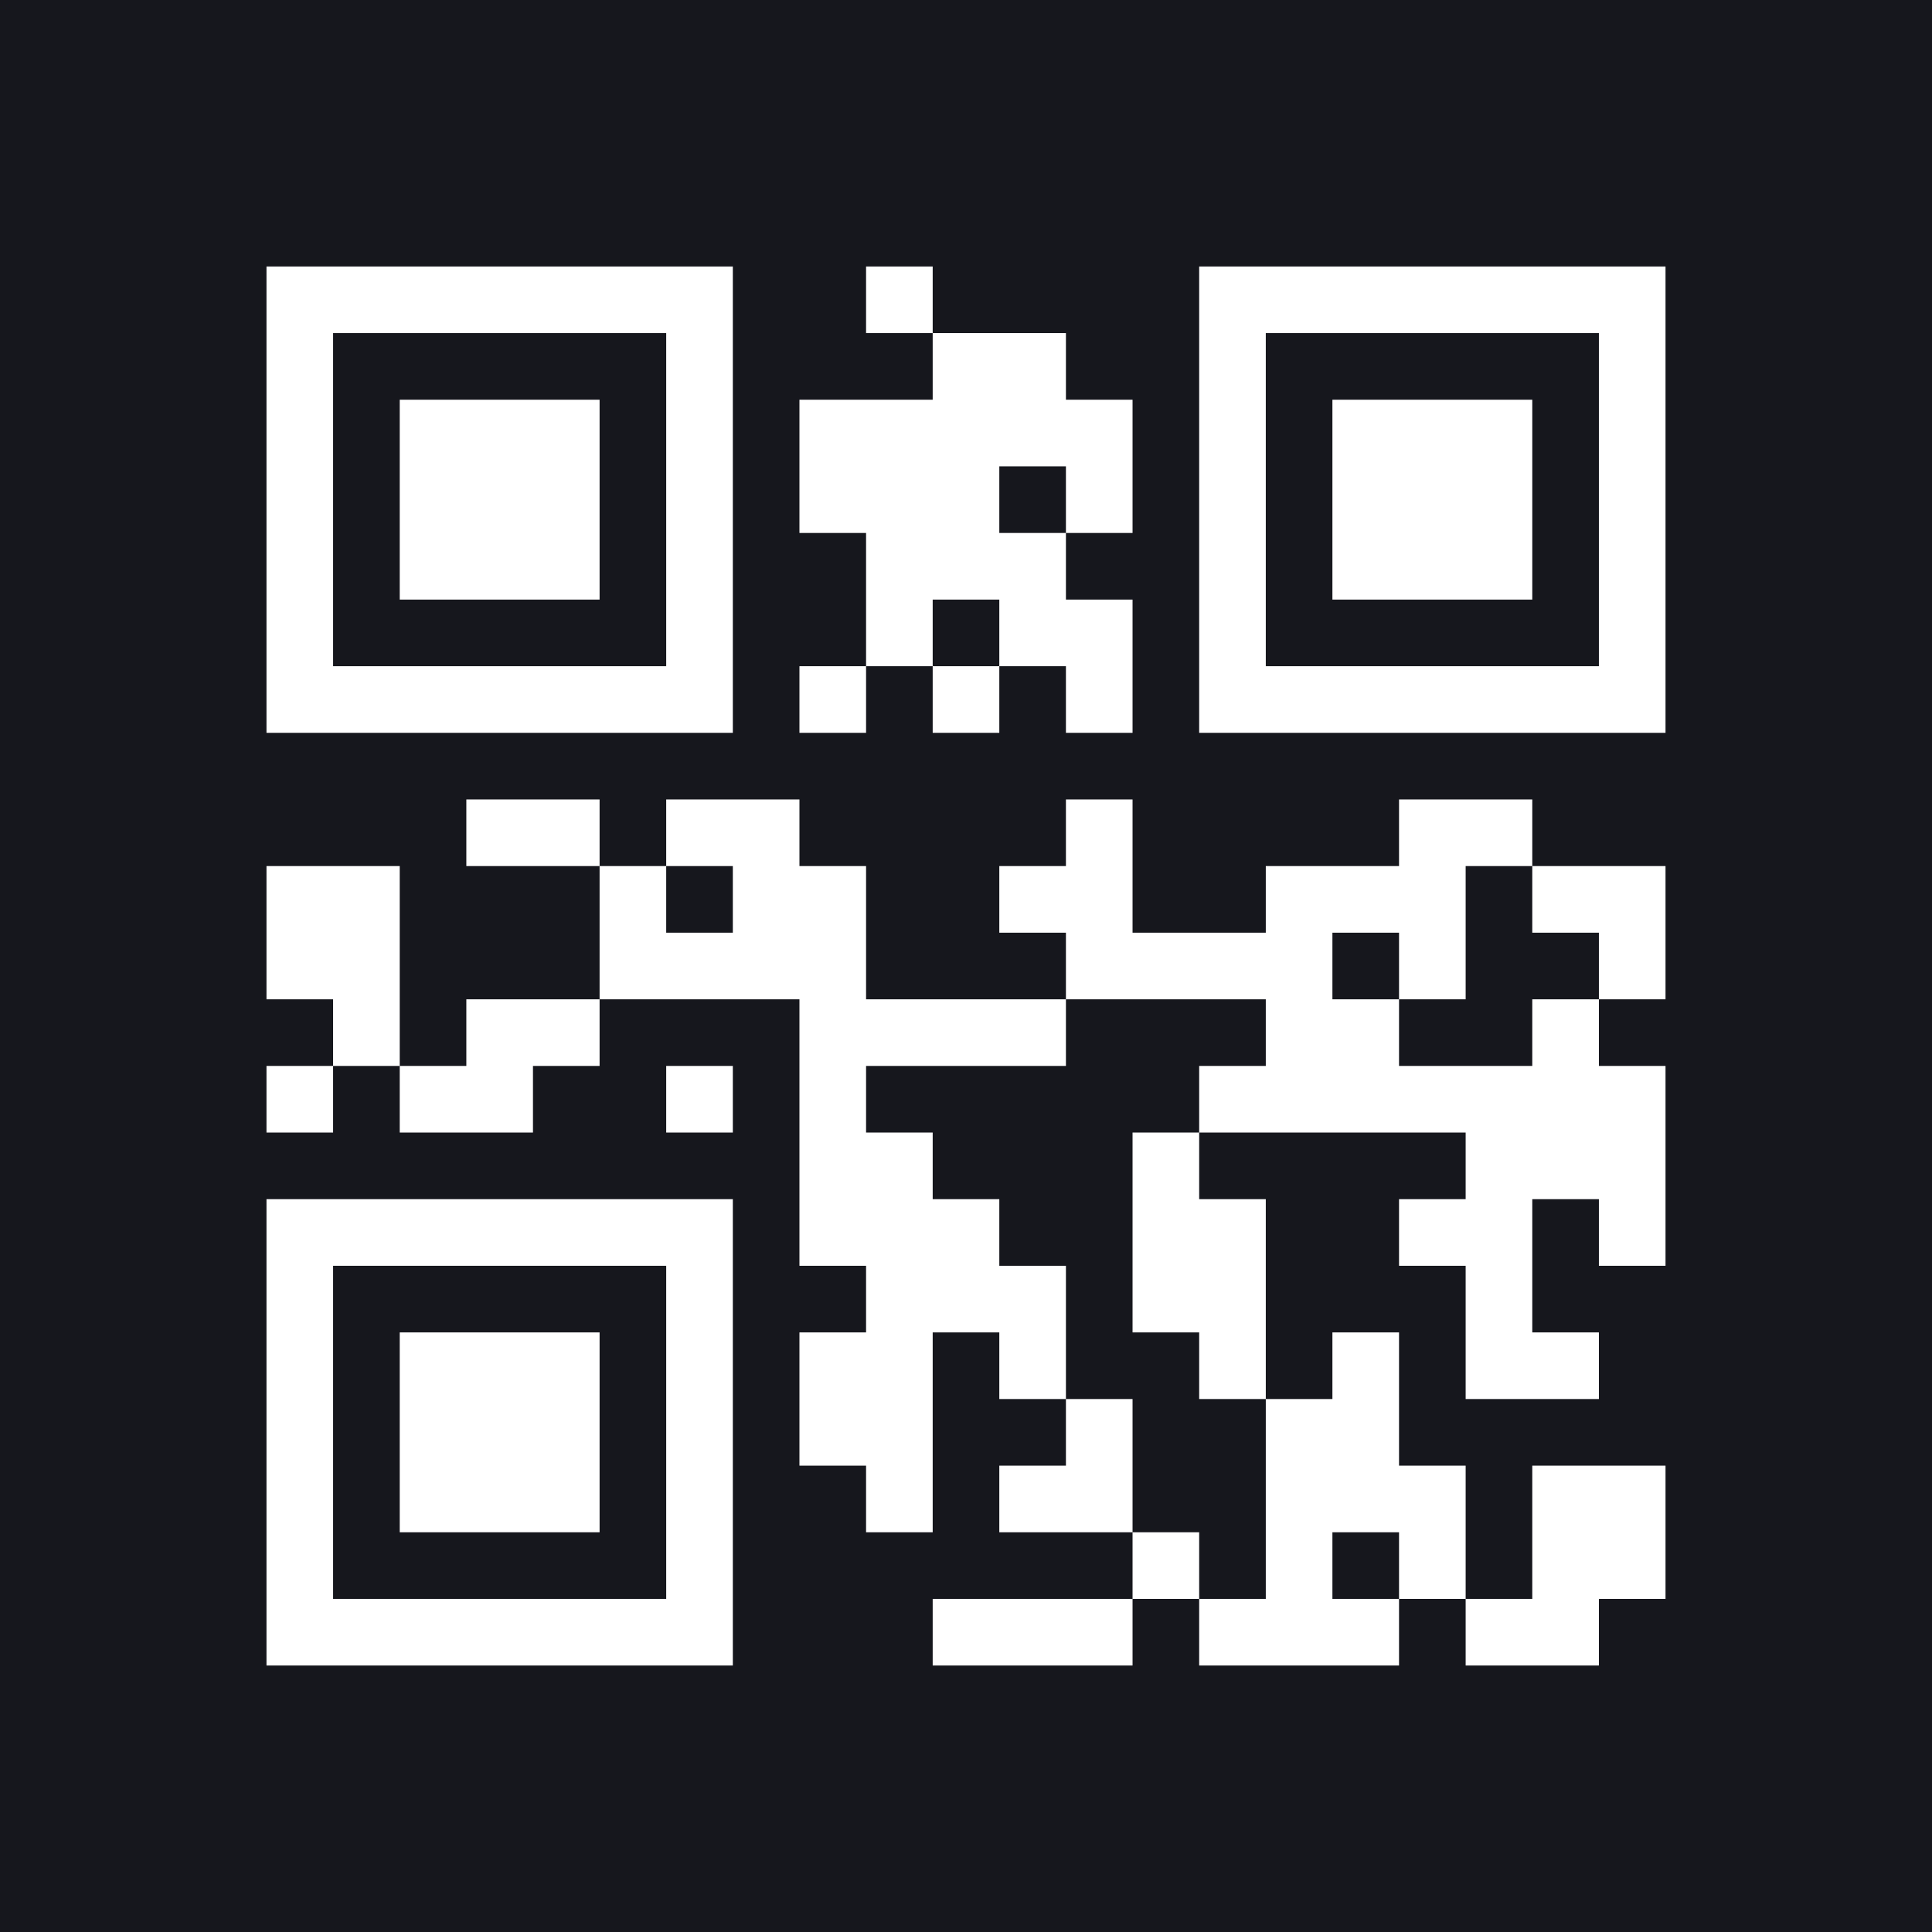
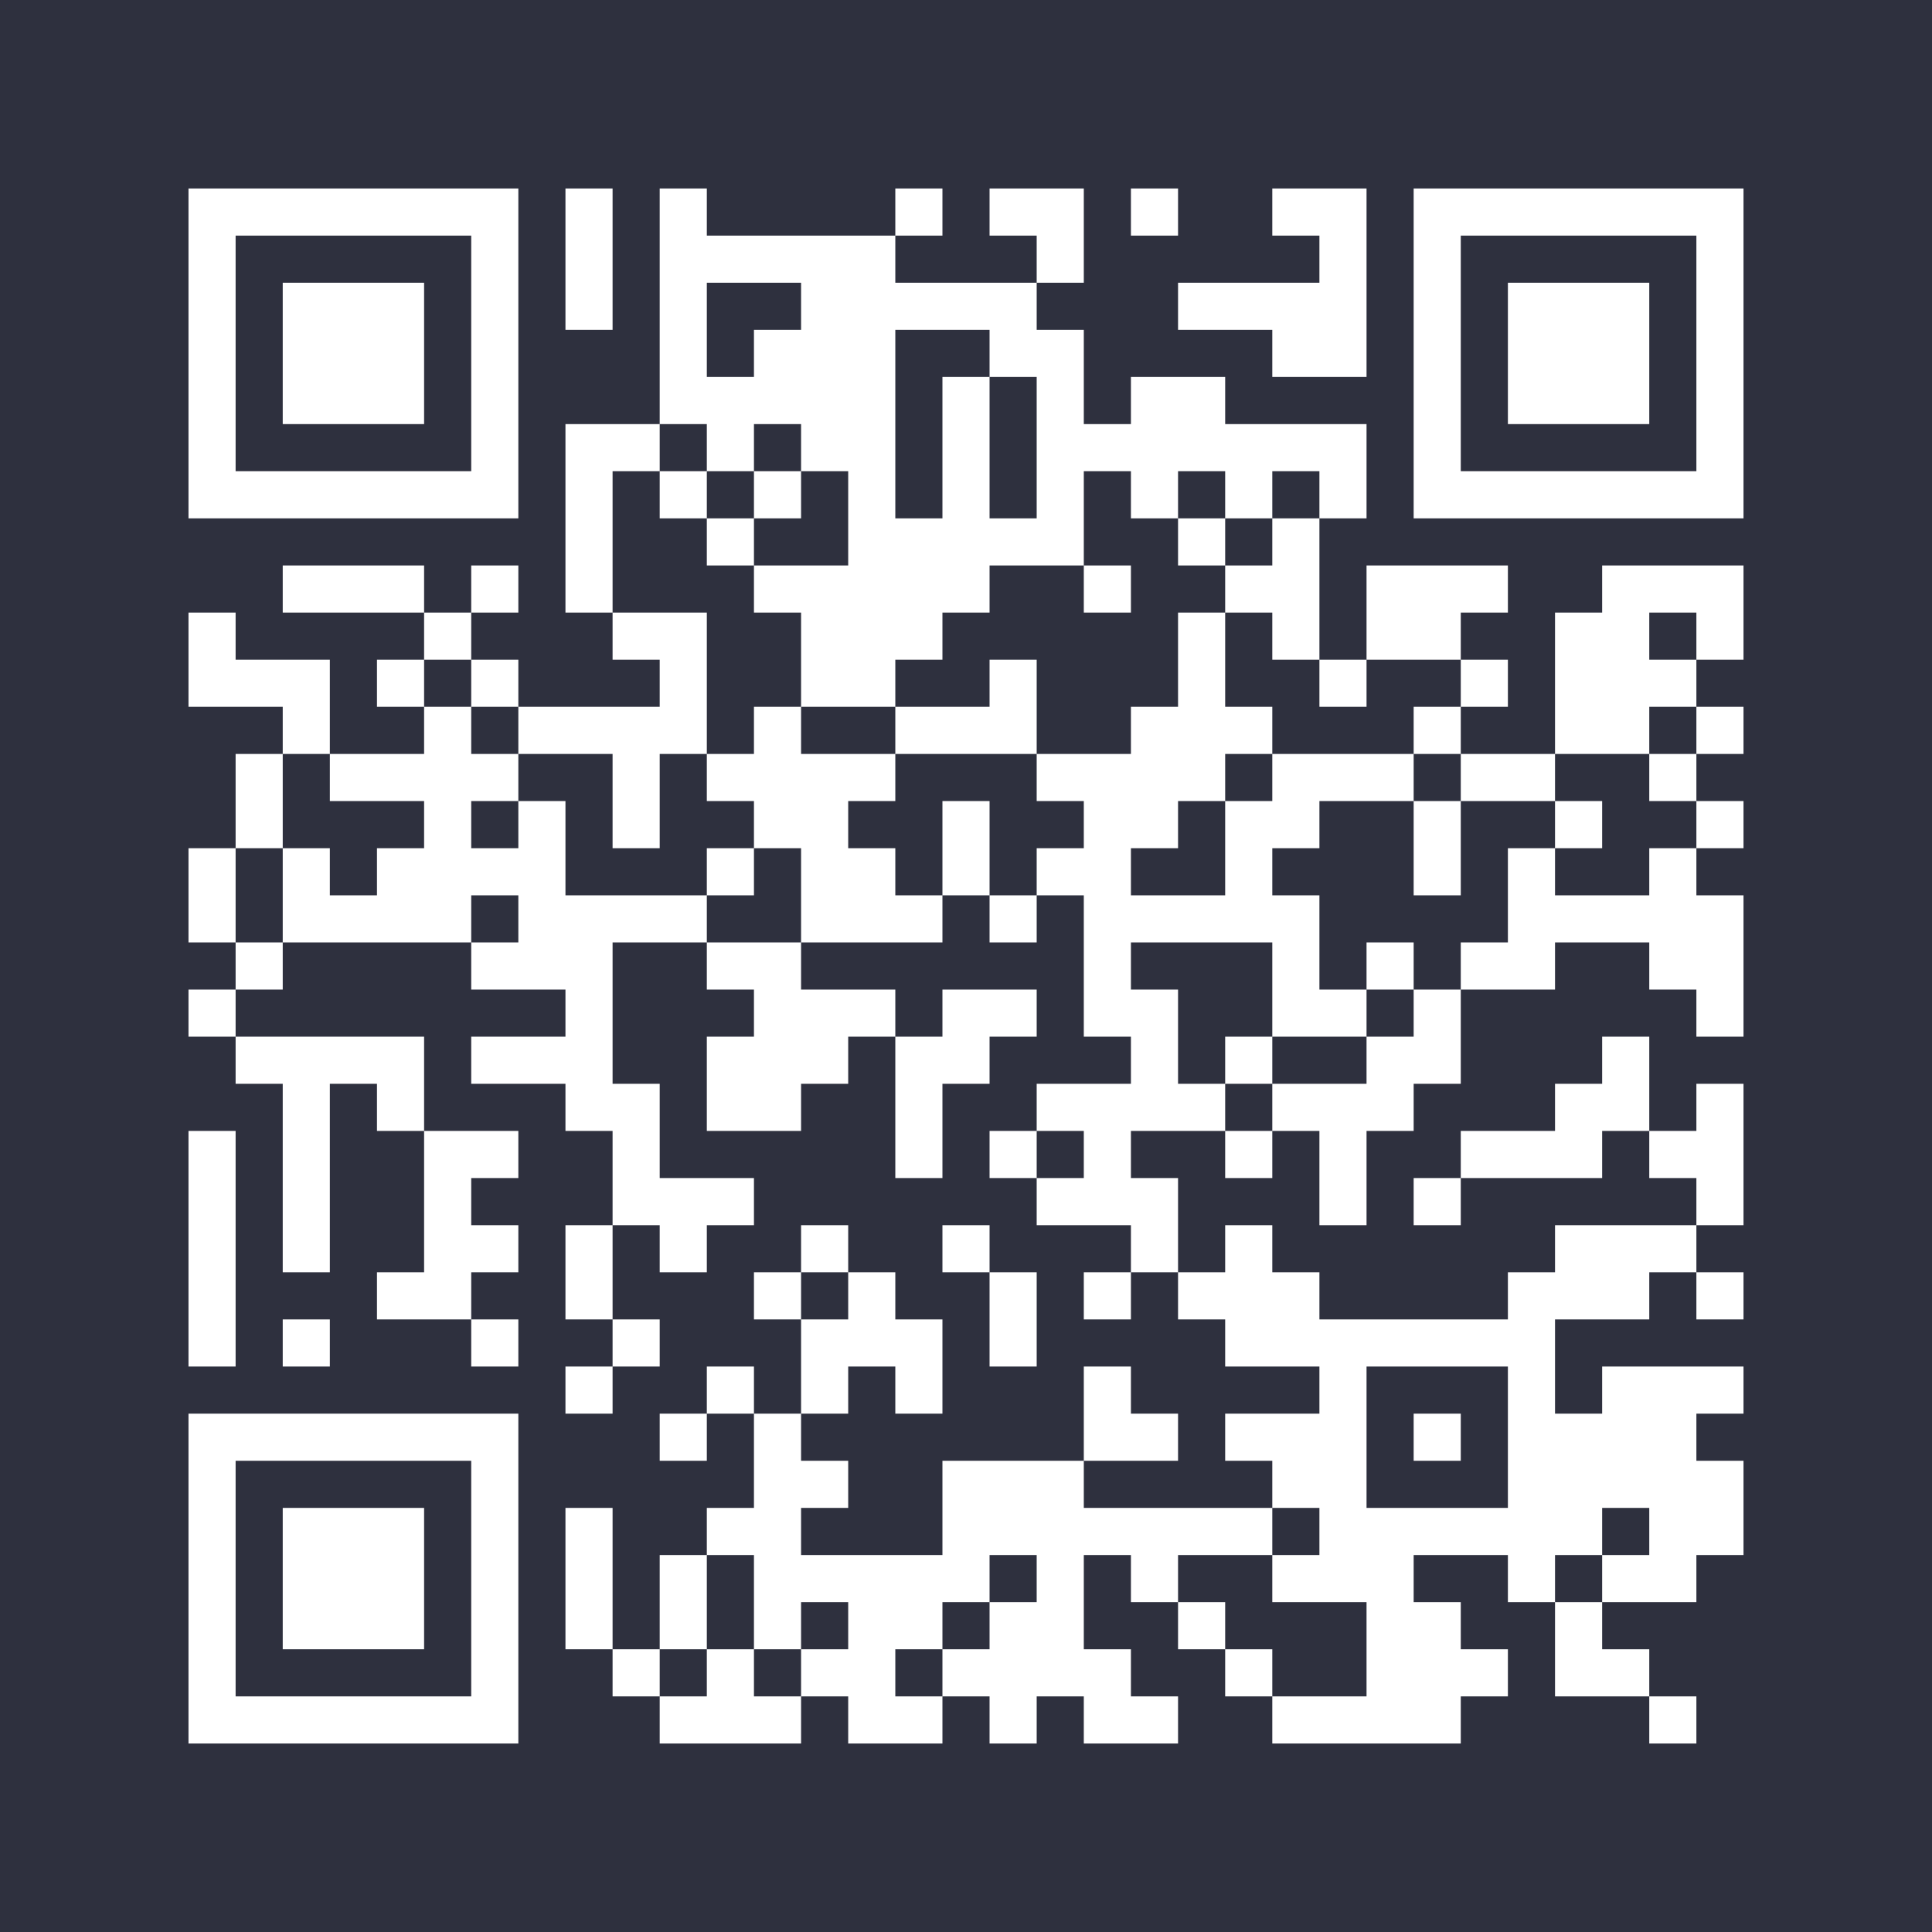
- <svg xmlns="http://www.w3.org/2000/svg" version="1.1" viewBox="0 0 29 29" stroke="none">
-   <rect width="100%" height="100%" fill="#16171D" />
-   <path d="M4,4h1v1h-1z M5,4h1v1h-1z M6,4h1v1h-1z M7,4h1v1h-1z M8,4h1v1h-1z M9,4h1v1h-1z M10,4h1v1h-1z M13,4h1v1h-1z M18,4h1v1h-1z M19,4h1v1h-1z M20,4h1v1h-1z M21,4h1v1h-1z M22,4h1v1h-1z M23,4h1v1h-1z M24,4h1v1h-1z M4,5h1v1h-1z M10,5h1v1h-1z M14,5h1v1h-1z M15,5h1v1h-1z M18,5h1v1h-1z M24,5h1v1h-1z M4,6h1v1h-1z M6,6h1v1h-1z M7,6h1v1h-1z M8,6h1v1h-1z M10,6h1v1h-1z M12,6h1v1h-1z M13,6h1v1h-1z M14,6h1v1h-1z M15,6h1v1h-1z M16,6h1v1h-1z M18,6h1v1h-1z M20,6h1v1h-1z M21,6h1v1h-1z M22,6h1v1h-1z M24,6h1v1h-1z M4,7h1v1h-1z M6,7h1v1h-1z M7,7h1v1h-1z M8,7h1v1h-1z M10,7h1v1h-1z M12,7h1v1h-1z M13,7h1v1h-1z M14,7h1v1h-1z M16,7h1v1h-1z M18,7h1v1h-1z M20,7h1v1h-1z M21,7h1v1h-1z M22,7h1v1h-1z M24,7h1v1h-1z M4,8h1v1h-1z M6,8h1v1h-1z M7,8h1v1h-1z M8,8h1v1h-1z M10,8h1v1h-1z M13,8h1v1h-1z M14,8h1v1h-1z M15,8h1v1h-1z M18,8h1v1h-1z M20,8h1v1h-1z M21,8h1v1h-1z M22,8h1v1h-1z M24,8h1v1h-1z M4,9h1v1h-1z M10,9h1v1h-1z M13,9h1v1h-1z M15,9h1v1h-1z M16,9h1v1h-1z M18,9h1v1h-1z M24,9h1v1h-1z M4,10h1v1h-1z M5,10h1v1h-1z M6,10h1v1h-1z M7,10h1v1h-1z M8,10h1v1h-1z M9,10h1v1h-1z M10,10h1v1h-1z M12,10h1v1h-1z M14,10h1v1h-1z M16,10h1v1h-1z M18,10h1v1h-1z M19,10h1v1h-1z M20,10h1v1h-1z M21,10h1v1h-1z M22,10h1v1h-1z M23,10h1v1h-1z M24,10h1v1h-1z M7,12h1v1h-1z M8,12h1v1h-1z M10,12h1v1h-1z M11,12h1v1h-1z M16,12h1v1h-1z M21,12h1v1h-1z M22,12h1v1h-1z M4,13h1v1h-1z M5,13h1v1h-1z M9,13h1v1h-1z M11,13h1v1h-1z M12,13h1v1h-1z M15,13h1v1h-1z M16,13h1v1h-1z M19,13h1v1h-1z M20,13h1v1h-1z M21,13h1v1h-1z M23,13h1v1h-1z M24,13h1v1h-1z M4,14h1v1h-1z M5,14h1v1h-1z M9,14h1v1h-1z M10,14h1v1h-1z M11,14h1v1h-1z M12,14h1v1h-1z M16,14h1v1h-1z M17,14h1v1h-1z M18,14h1v1h-1z M19,14h1v1h-1z M21,14h1v1h-1z M24,14h1v1h-1z M5,15h1v1h-1z M7,15h1v1h-1z M8,15h1v1h-1z M12,15h1v1h-1z M13,15h1v1h-1z M14,15h1v1h-1z M15,15h1v1h-1z M19,15h1v1h-1z M20,15h1v1h-1z M23,15h1v1h-1z M4,16h1v1h-1z M6,16h1v1h-1z M7,16h1v1h-1z M10,16h1v1h-1z M12,16h1v1h-1z M18,16h1v1h-1z M19,16h1v1h-1z M20,16h1v1h-1z M21,16h1v1h-1z M22,16h1v1h-1z M23,16h1v1h-1z M24,16h1v1h-1z M12,17h1v1h-1z M13,17h1v1h-1z M17,17h1v1h-1z M22,17h1v1h-1z M23,17h1v1h-1z M24,17h1v1h-1z M4,18h1v1h-1z M5,18h1v1h-1z M6,18h1v1h-1z M7,18h1v1h-1z M8,18h1v1h-1z M9,18h1v1h-1z M10,18h1v1h-1z M12,18h1v1h-1z M13,18h1v1h-1z M14,18h1v1h-1z M17,18h1v1h-1z M18,18h1v1h-1z M21,18h1v1h-1z M22,18h1v1h-1z M24,18h1v1h-1z M4,19h1v1h-1z M10,19h1v1h-1z M13,19h1v1h-1z M14,19h1v1h-1z M15,19h1v1h-1z M17,19h1v1h-1z M18,19h1v1h-1z M22,19h1v1h-1z M4,20h1v1h-1z M6,20h1v1h-1z M7,20h1v1h-1z M8,20h1v1h-1z M10,20h1v1h-1z M12,20h1v1h-1z M13,20h1v1h-1z M15,20h1v1h-1z M18,20h1v1h-1z M20,20h1v1h-1z M22,20h1v1h-1z M23,20h1v1h-1z M4,21h1v1h-1z M6,21h1v1h-1z M7,21h1v1h-1z M8,21h1v1h-1z M10,21h1v1h-1z M12,21h1v1h-1z M13,21h1v1h-1z M16,21h1v1h-1z M19,21h1v1h-1z M20,21h1v1h-1z M4,22h1v1h-1z M6,22h1v1h-1z M7,22h1v1h-1z M8,22h1v1h-1z M10,22h1v1h-1z M13,22h1v1h-1z M15,22h1v1h-1z M16,22h1v1h-1z M19,22h1v1h-1z M20,22h1v1h-1z M21,22h1v1h-1z M23,22h1v1h-1z M24,22h1v1h-1z M4,23h1v1h-1z M10,23h1v1h-1z M17,23h1v1h-1z M19,23h1v1h-1z M21,23h1v1h-1z M23,23h1v1h-1z M24,23h1v1h-1z M4,24h1v1h-1z M5,24h1v1h-1z M6,24h1v1h-1z M7,24h1v1h-1z M8,24h1v1h-1z M9,24h1v1h-1z M10,24h1v1h-1z M14,24h1v1h-1z M15,24h1v1h-1z M16,24h1v1h-1z M18,24h1v1h-1z M19,24h1v1h-1z M20,24h1v1h-1z M22,24h1v1h-1z M23,24h1v1h-1z" fill="#FFFFFF" />
+ <svg xmlns="http://www.w3.org/2000/svg" version="1.1" viewBox="0 0 41 41" stroke="none">
+   <rect width="100%" height="100%" fill="#2E303E" />
+   <path d="M4,4h1v1h-1z M5,4h1v1h-1z M6,4h1v1h-1z M7,4h1v1h-1z M8,4h1v1h-1z M9,4h1v1h-1z M10,4h1v1h-1z M12,4h1v1h-1z M14,4h1v1h-1z M19,4h1v1h-1z M21,4h1v1h-1z M22,4h1v1h-1z M24,4h1v1h-1z M27,4h1v1h-1z M28,4h1v1h-1z M30,4h1v1h-1z M31,4h1v1h-1z M32,4h1v1h-1z M33,4h1v1h-1z M34,4h1v1h-1z M35,4h1v1h-1z M36,4h1v1h-1z M4,5h1v1h-1z M10,5h1v1h-1z M12,5h1v1h-1z M14,5h1v1h-1z M15,5h1v1h-1z M16,5h1v1h-1z M17,5h1v1h-1z M18,5h1v1h-1z M22,5h1v1h-1z M28,5h1v1h-1z M30,5h1v1h-1z M36,5h1v1h-1z M4,6h1v1h-1z M6,6h1v1h-1z M7,6h1v1h-1z M8,6h1v1h-1z M10,6h1v1h-1z M12,6h1v1h-1z M14,6h1v1h-1z M17,6h1v1h-1z M18,6h1v1h-1z M19,6h1v1h-1z M20,6h1v1h-1z M21,6h1v1h-1z M25,6h1v1h-1z M26,6h1v1h-1z M27,6h1v1h-1z M28,6h1v1h-1z M30,6h1v1h-1z M32,6h1v1h-1z M33,6h1v1h-1z M34,6h1v1h-1z M36,6h1v1h-1z M4,7h1v1h-1z M6,7h1v1h-1z M7,7h1v1h-1z M8,7h1v1h-1z M10,7h1v1h-1z M14,7h1v1h-1z M16,7h1v1h-1z M17,7h1v1h-1z M18,7h1v1h-1z M21,7h1v1h-1z M22,7h1v1h-1z M27,7h1v1h-1z M28,7h1v1h-1z M30,7h1v1h-1z M32,7h1v1h-1z M33,7h1v1h-1z M34,7h1v1h-1z M36,7h1v1h-1z M4,8h1v1h-1z M6,8h1v1h-1z M7,8h1v1h-1z M8,8h1v1h-1z M10,8h1v1h-1z M14,8h1v1h-1z M15,8h1v1h-1z M16,8h1v1h-1z M17,8h1v1h-1z M18,8h1v1h-1z M20,8h1v1h-1z M22,8h1v1h-1z M24,8h1v1h-1z M25,8h1v1h-1z M30,8h1v1h-1z M32,8h1v1h-1z M33,8h1v1h-1z M34,8h1v1h-1z M36,8h1v1h-1z M4,9h1v1h-1z M10,9h1v1h-1z M12,9h1v1h-1z M13,9h1v1h-1z M15,9h1v1h-1z M17,9h1v1h-1z M18,9h1v1h-1z M20,9h1v1h-1z M22,9h1v1h-1z M23,9h1v1h-1z M24,9h1v1h-1z M25,9h1v1h-1z M26,9h1v1h-1z M27,9h1v1h-1z M28,9h1v1h-1z M30,9h1v1h-1z M36,9h1v1h-1z M4,10h1v1h-1z M5,10h1v1h-1z M6,10h1v1h-1z M7,10h1v1h-1z M8,10h1v1h-1z M9,10h1v1h-1z M10,10h1v1h-1z M12,10h1v1h-1z M14,10h1v1h-1z M16,10h1v1h-1z M18,10h1v1h-1z M20,10h1v1h-1z M22,10h1v1h-1z M24,10h1v1h-1z M26,10h1v1h-1z M28,10h1v1h-1z M30,10h1v1h-1z M31,10h1v1h-1z M32,10h1v1h-1z M33,10h1v1h-1z M34,10h1v1h-1z M35,10h1v1h-1z M36,10h1v1h-1z M12,11h1v1h-1z M15,11h1v1h-1z M18,11h1v1h-1z M19,11h1v1h-1z M20,11h1v1h-1z M21,11h1v1h-1z M22,11h1v1h-1z M25,11h1v1h-1z M27,11h1v1h-1z M6,12h1v1h-1z M7,12h1v1h-1z M8,12h1v1h-1z M10,12h1v1h-1z M12,12h1v1h-1z M16,12h1v1h-1z M17,12h1v1h-1z M18,12h1v1h-1z M19,12h1v1h-1z M20,12h1v1h-1z M23,12h1v1h-1z M26,12h1v1h-1z M27,12h1v1h-1z M29,12h1v1h-1z M30,12h1v1h-1z M31,12h1v1h-1z M34,12h1v1h-1z M35,12h1v1h-1z M36,12h1v1h-1z M4,13h1v1h-1z M9,13h1v1h-1z M13,13h1v1h-1z M14,13h1v1h-1z M17,13h1v1h-1z M18,13h1v1h-1z M19,13h1v1h-1z M25,13h1v1h-1z M27,13h1v1h-1z M29,13h1v1h-1z M30,13h1v1h-1z M33,13h1v1h-1z M34,13h1v1h-1z M36,13h1v1h-1z M4,14h1v1h-1z M5,14h1v1h-1z M6,14h1v1h-1z M8,14h1v1h-1z M10,14h1v1h-1z M14,14h1v1h-1z M17,14h1v1h-1z M18,14h1v1h-1z M21,14h1v1h-1z M25,14h1v1h-1z M28,14h1v1h-1z M31,14h1v1h-1z M33,14h1v1h-1z M34,14h1v1h-1z M35,14h1v1h-1z M6,15h1v1h-1z M9,15h1v1h-1z M11,15h1v1h-1z M12,15h1v1h-1z M13,15h1v1h-1z M14,15h1v1h-1z M16,15h1v1h-1z M19,15h1v1h-1z M20,15h1v1h-1z M21,15h1v1h-1z M24,15h1v1h-1z M25,15h1v1h-1z M26,15h1v1h-1z M30,15h1v1h-1z M33,15h1v1h-1z M34,15h1v1h-1z M36,15h1v1h-1z M5,16h1v1h-1z M7,16h1v1h-1z M8,16h1v1h-1z M9,16h1v1h-1z M10,16h1v1h-1z M13,16h1v1h-1z M15,16h1v1h-1z M16,16h1v1h-1z M17,16h1v1h-1z M18,16h1v1h-1z M22,16h1v1h-1z M23,16h1v1h-1z M24,16h1v1h-1z M25,16h1v1h-1z M27,16h1v1h-1z M28,16h1v1h-1z M29,16h1v1h-1z M31,16h1v1h-1z M32,16h1v1h-1z M35,16h1v1h-1z M5,17h1v1h-1z M9,17h1v1h-1z M11,17h1v1h-1z M13,17h1v1h-1z M16,17h1v1h-1z M17,17h1v1h-1z M20,17h1v1h-1z M23,17h1v1h-1z M24,17h1v1h-1z M26,17h1v1h-1z M27,17h1v1h-1z M30,17h1v1h-1z M33,17h1v1h-1z M36,17h1v1h-1z M4,18h1v1h-1z M6,18h1v1h-1z M8,18h1v1h-1z M9,18h1v1h-1z M10,18h1v1h-1z M11,18h1v1h-1z M15,18h1v1h-1z M17,18h1v1h-1z M18,18h1v1h-1z M20,18h1v1h-1z M22,18h1v1h-1z M23,18h1v1h-1z M26,18h1v1h-1z M30,18h1v1h-1z M32,18h1v1h-1z M35,18h1v1h-1z M4,19h1v1h-1z M6,19h1v1h-1z M7,19h1v1h-1z M8,19h1v1h-1z M9,19h1v1h-1z M11,19h1v1h-1z M12,19h1v1h-1z M13,19h1v1h-1z M14,19h1v1h-1z M17,19h1v1h-1z M18,19h1v1h-1z M19,19h1v1h-1z M21,19h1v1h-1z M23,19h1v1h-1z M24,19h1v1h-1z M25,19h1v1h-1z M26,19h1v1h-1z M27,19h1v1h-1z M32,19h1v1h-1z M33,19h1v1h-1z M34,19h1v1h-1z M35,19h1v1h-1z M36,19h1v1h-1z M5,20h1v1h-1z M10,20h1v1h-1z M11,20h1v1h-1z M12,20h1v1h-1z M15,20h1v1h-1z M16,20h1v1h-1z M23,20h1v1h-1z M27,20h1v1h-1z M29,20h1v1h-1z M31,20h1v1h-1z M32,20h1v1h-1z M35,20h1v1h-1z M36,20h1v1h-1z M4,21h1v1h-1z M12,21h1v1h-1z M16,21h1v1h-1z M17,21h1v1h-1z M18,21h1v1h-1z M20,21h1v1h-1z M21,21h1v1h-1z M23,21h1v1h-1z M24,21h1v1h-1z M27,21h1v1h-1z M28,21h1v1h-1z M30,21h1v1h-1z M36,21h1v1h-1z M5,22h1v1h-1z M6,22h1v1h-1z M7,22h1v1h-1z M8,22h1v1h-1z M10,22h1v1h-1z M11,22h1v1h-1z M12,22h1v1h-1z M15,22h1v1h-1z M16,22h1v1h-1z M17,22h1v1h-1z M19,22h1v1h-1z M20,22h1v1h-1z M24,22h1v1h-1z M26,22h1v1h-1z M29,22h1v1h-1z M30,22h1v1h-1z M34,22h1v1h-1z M6,23h1v1h-1z M8,23h1v1h-1z M12,23h1v1h-1z M13,23h1v1h-1z M15,23h1v1h-1z M16,23h1v1h-1z M19,23h1v1h-1z M22,23h1v1h-1z M23,23h1v1h-1z M24,23h1v1h-1z M25,23h1v1h-1z M27,23h1v1h-1z M28,23h1v1h-1z M29,23h1v1h-1z M33,23h1v1h-1z M34,23h1v1h-1z M36,23h1v1h-1z M4,24h1v1h-1z M6,24h1v1h-1z M9,24h1v1h-1z M10,24h1v1h-1z M13,24h1v1h-1z M19,24h1v1h-1z M21,24h1v1h-1z M23,24h1v1h-1z M26,24h1v1h-1z M28,24h1v1h-1z M31,24h1v1h-1z M32,24h1v1h-1z M33,24h1v1h-1z M35,24h1v1h-1z M36,24h1v1h-1z M4,25h1v1h-1z M6,25h1v1h-1z M9,25h1v1h-1z M13,25h1v1h-1z M14,25h1v1h-1z M15,25h1v1h-1z M22,25h1v1h-1z M23,25h1v1h-1z M24,25h1v1h-1z M28,25h1v1h-1z M30,25h1v1h-1z M36,25h1v1h-1z M4,26h1v1h-1z M6,26h1v1h-1z M9,26h1v1h-1z M10,26h1v1h-1z M12,26h1v1h-1z M14,26h1v1h-1z M17,26h1v1h-1z M20,26h1v1h-1z M24,26h1v1h-1z M26,26h1v1h-1z M33,26h1v1h-1z M34,26h1v1h-1z M35,26h1v1h-1z M4,27h1v1h-1z M8,27h1v1h-1z M9,27h1v1h-1z M12,27h1v1h-1z M16,27h1v1h-1z M18,27h1v1h-1z M21,27h1v1h-1z M23,27h1v1h-1z M25,27h1v1h-1z M26,27h1v1h-1z M27,27h1v1h-1z M32,27h1v1h-1z M33,27h1v1h-1z M34,27h1v1h-1z M36,27h1v1h-1z M4,28h1v1h-1z M6,28h1v1h-1z M10,28h1v1h-1z M13,28h1v1h-1z M17,28h1v1h-1z M18,28h1v1h-1z M19,28h1v1h-1z M21,28h1v1h-1z M26,28h1v1h-1z M27,28h1v1h-1z M28,28h1v1h-1z M29,28h1v1h-1z M30,28h1v1h-1z M31,28h1v1h-1z M32,28h1v1h-1z M12,29h1v1h-1z M15,29h1v1h-1z M17,29h1v1h-1z M19,29h1v1h-1z M23,29h1v1h-1z M28,29h1v1h-1z M32,29h1v1h-1z M34,29h1v1h-1z M35,29h1v1h-1z M36,29h1v1h-1z M4,30h1v1h-1z M5,30h1v1h-1z M6,30h1v1h-1z M7,30h1v1h-1z M8,30h1v1h-1z M9,30h1v1h-1z M10,30h1v1h-1z M14,30h1v1h-1z M16,30h1v1h-1z M23,30h1v1h-1z M24,30h1v1h-1z M26,30h1v1h-1z M27,30h1v1h-1z M28,30h1v1h-1z M30,30h1v1h-1z M32,30h1v1h-1z M33,30h1v1h-1z M34,30h1v1h-1z M35,30h1v1h-1z M4,31h1v1h-1z M10,31h1v1h-1z M16,31h1v1h-1z M17,31h1v1h-1z M20,31h1v1h-1z M21,31h1v1h-1z M22,31h1v1h-1z M27,31h1v1h-1z M28,31h1v1h-1z M32,31h1v1h-1z M33,31h1v1h-1z M34,31h1v1h-1z M35,31h1v1h-1z M36,31h1v1h-1z M4,32h1v1h-1z M6,32h1v1h-1z M7,32h1v1h-1z M8,32h1v1h-1z M10,32h1v1h-1z M12,32h1v1h-1z M15,32h1v1h-1z M16,32h1v1h-1z M20,32h1v1h-1z M21,32h1v1h-1z M22,32h1v1h-1z M23,32h1v1h-1z M24,32h1v1h-1z M25,32h1v1h-1z M26,32h1v1h-1z M28,32h1v1h-1z M29,32h1v1h-1z M30,32h1v1h-1z M31,32h1v1h-1z M32,32h1v1h-1z M33,32h1v1h-1z M35,32h1v1h-1z M36,32h1v1h-1z M4,33h1v1h-1z M6,33h1v1h-1z M7,33h1v1h-1z M8,33h1v1h-1z M10,33h1v1h-1z M12,33h1v1h-1z M14,33h1v1h-1z M16,33h1v1h-1z M17,33h1v1h-1z M18,33h1v1h-1z M19,33h1v1h-1z M20,33h1v1h-1z M22,33h1v1h-1z M24,33h1v1h-1z M27,33h1v1h-1z M28,33h1v1h-1z M29,33h1v1h-1z M32,33h1v1h-1z M34,33h1v1h-1z M35,33h1v1h-1z M4,34h1v1h-1z M6,34h1v1h-1z M7,34h1v1h-1z M8,34h1v1h-1z M10,34h1v1h-1z M12,34h1v1h-1z M14,34h1v1h-1z M16,34h1v1h-1z M18,34h1v1h-1z M19,34h1v1h-1z M21,34h1v1h-1z M22,34h1v1h-1z M25,34h1v1h-1z M29,34h1v1h-1z M30,34h1v1h-1z M33,34h1v1h-1z M4,35h1v1h-1z M10,35h1v1h-1z M13,35h1v1h-1z M15,35h1v1h-1z M17,35h1v1h-1z M18,35h1v1h-1z M20,35h1v1h-1z M21,35h1v1h-1z M22,35h1v1h-1z M23,35h1v1h-1z M26,35h1v1h-1z M29,35h1v1h-1z M30,35h1v1h-1z M31,35h1v1h-1z M33,35h1v1h-1z M34,35h1v1h-1z M4,36h1v1h-1z M5,36h1v1h-1z M6,36h1v1h-1z M7,36h1v1h-1z M8,36h1v1h-1z M9,36h1v1h-1z M10,36h1v1h-1z M14,36h1v1h-1z M15,36h1v1h-1z M16,36h1v1h-1z M18,36h1v1h-1z M19,36h1v1h-1z M21,36h1v1h-1z M23,36h1v1h-1z M24,36h1v1h-1z M27,36h1v1h-1z M28,36h1v1h-1z M29,36h1v1h-1z M30,36h1v1h-1z M35,36h1v1h-1z" fill="#FFFFFF" />
</svg>
